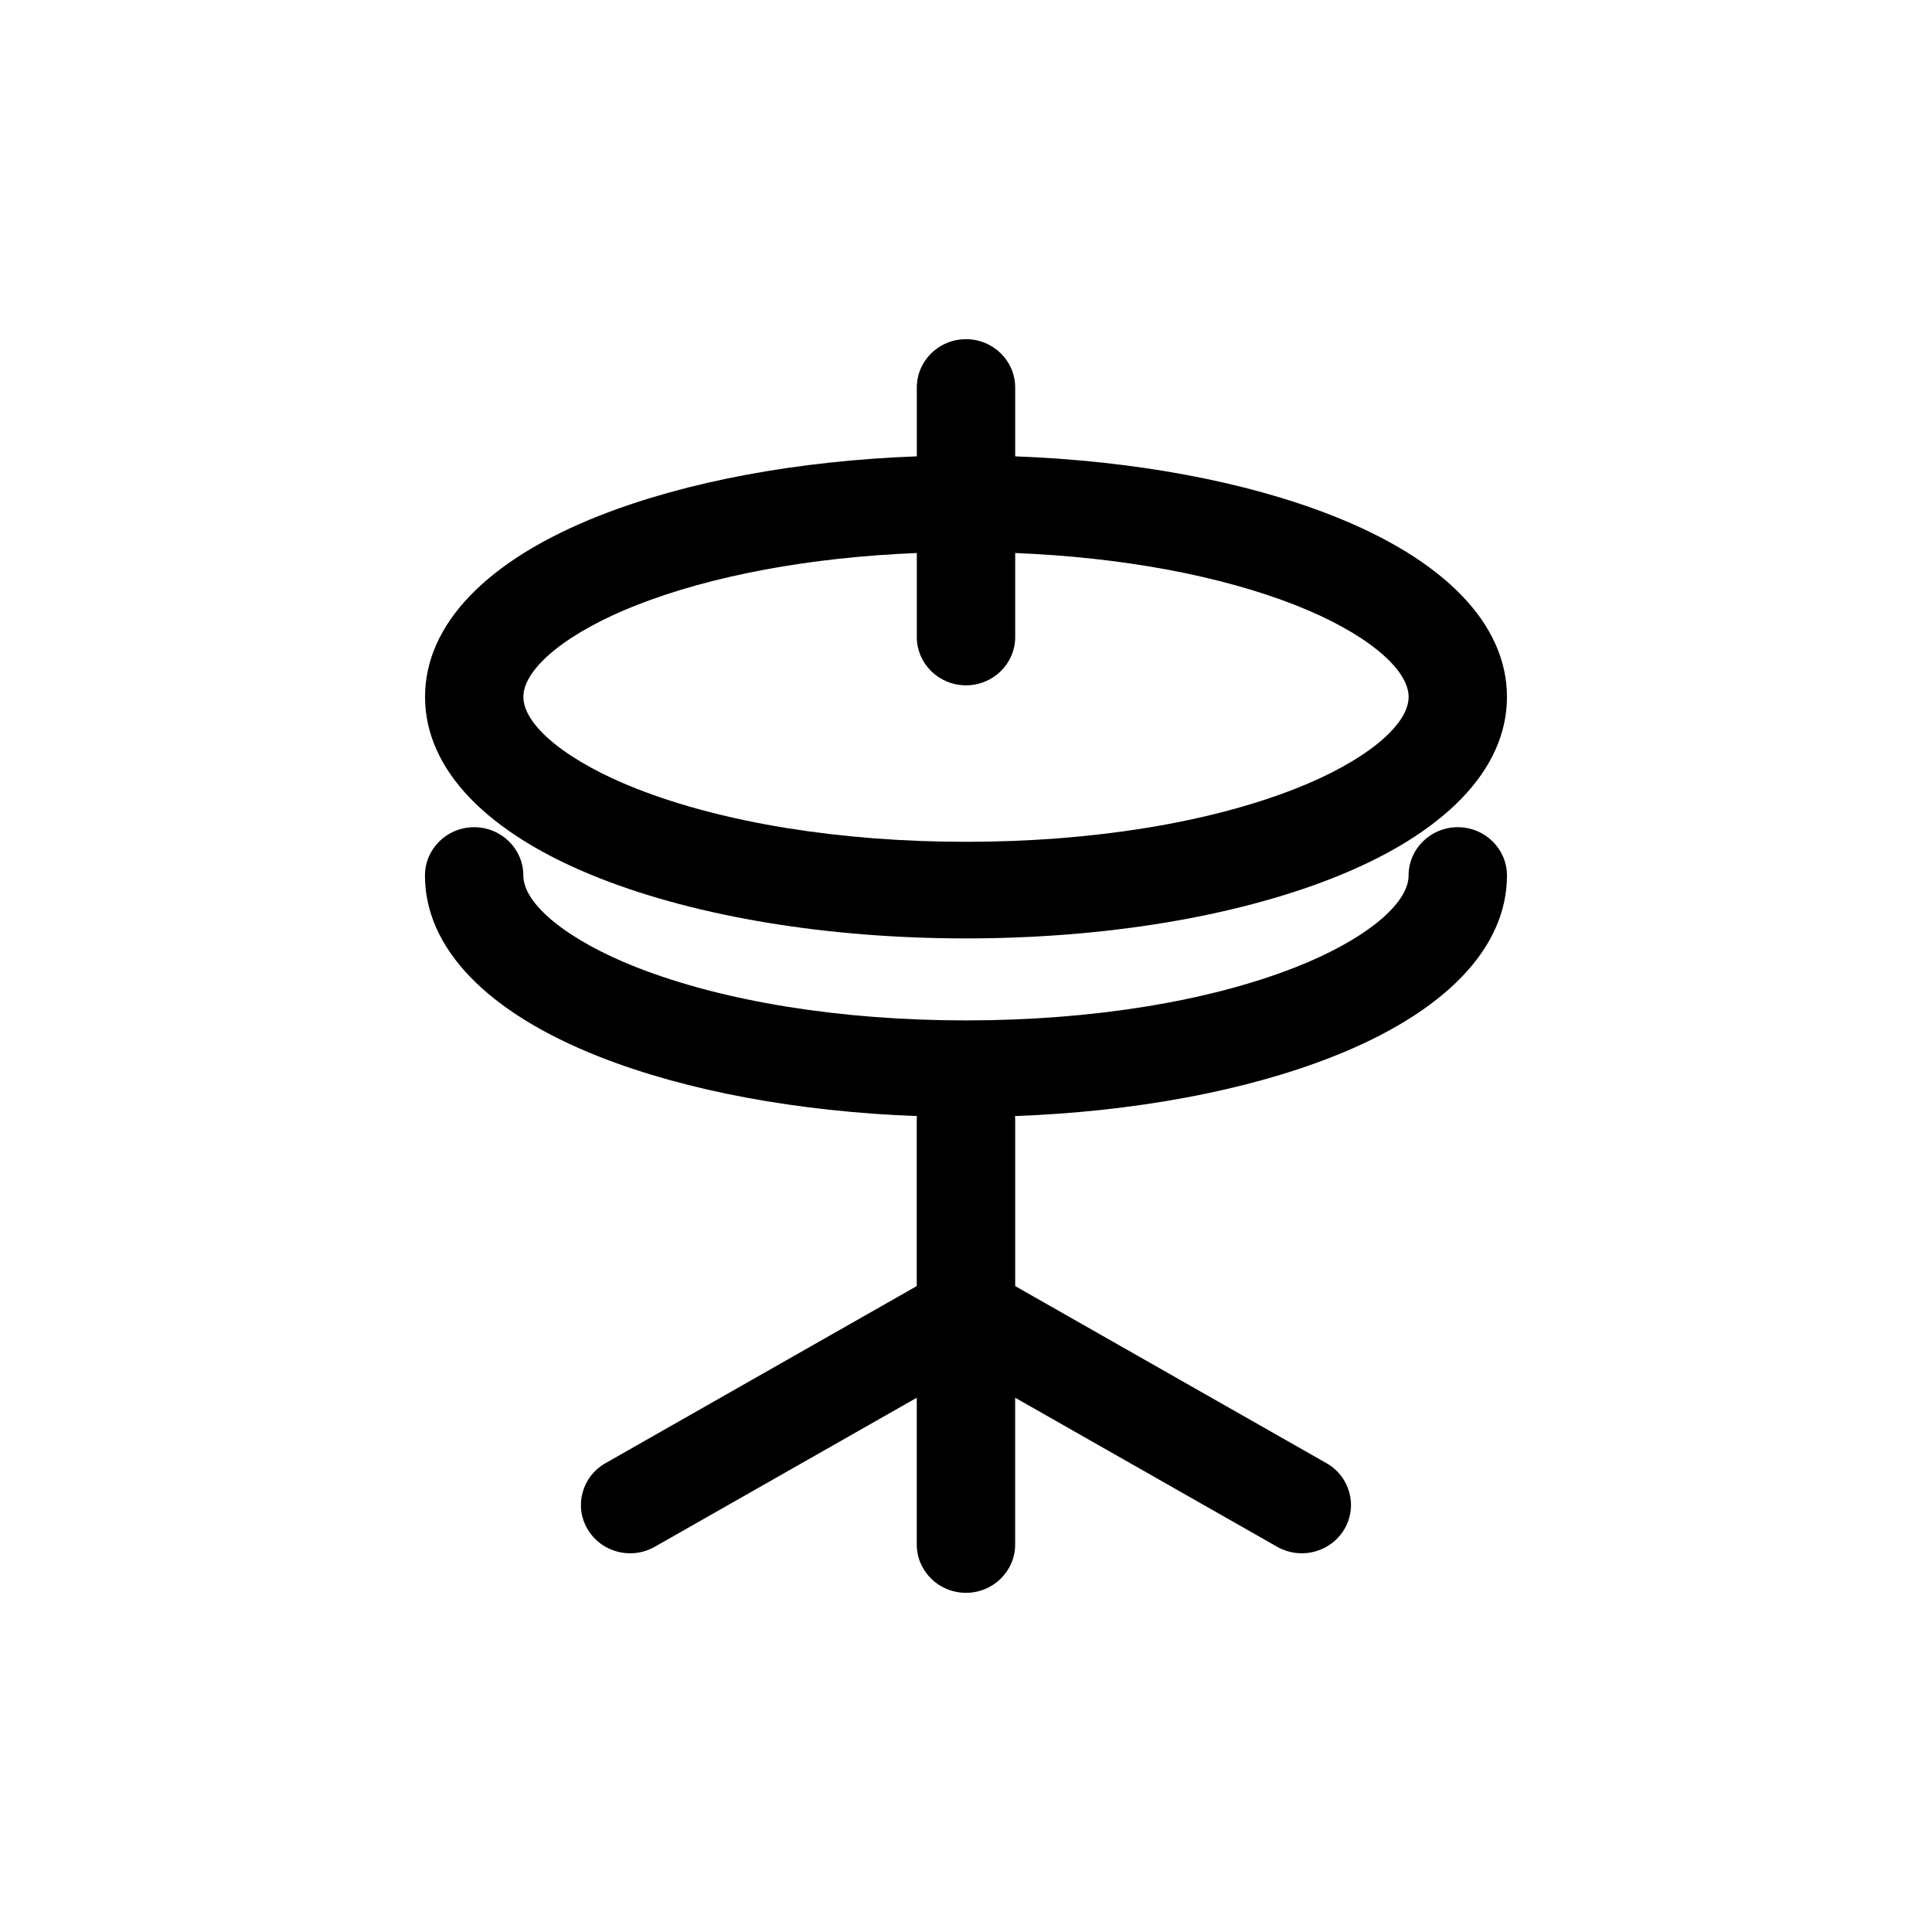
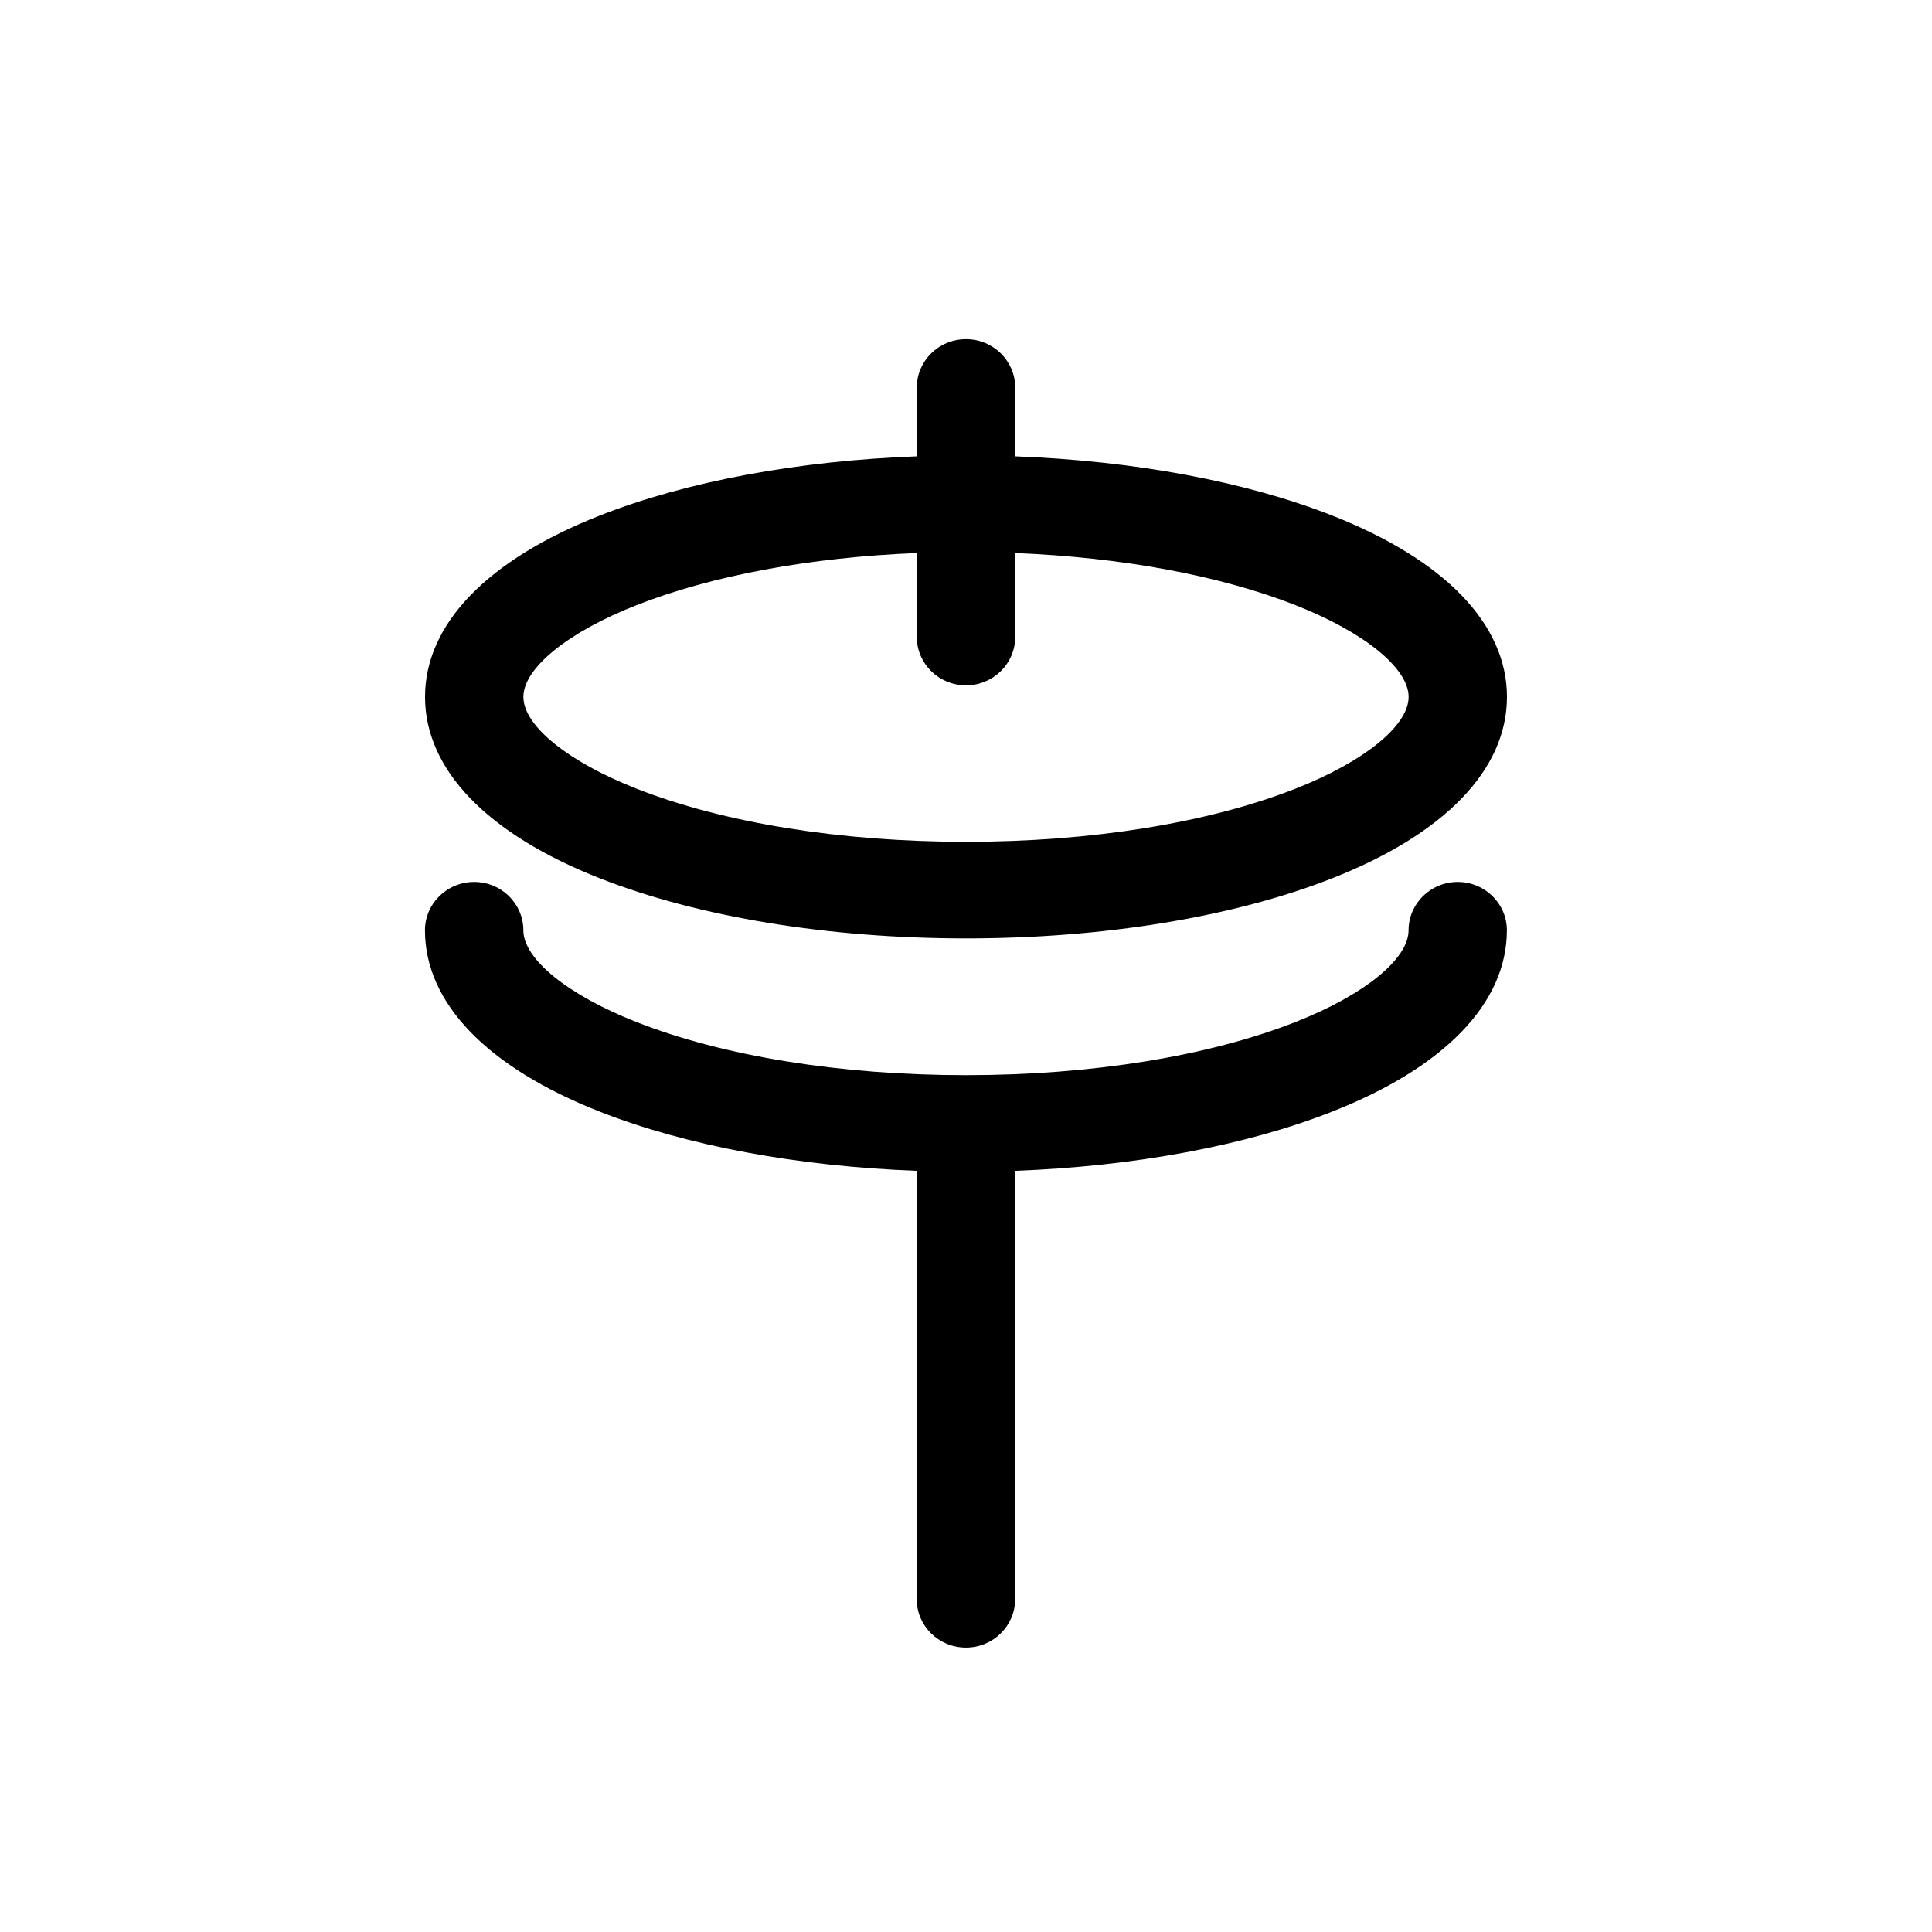
<svg xmlns="http://www.w3.org/2000/svg" id="a" data-name="layer1" viewBox="0 0 500 500">
  <path d="M155.28,227.32c25.51,10.02,59.15,15.54,94.72,15.54s69.22-5.52,94.72-15.54c29.2-11.47,45.28-28.15,45.28-46.96s-16.08-35.49-45.28-46.96c-22.44-8.82-51.18-14.14-81.99-15.3v-17.82c0-6.9-5.7-12.5-12.73-12.5s-12.73,5.6-12.73,12.5v17.82c-30.81,1.15-59.55,6.48-81.99,15.3-29.2,11.47-45.28,28.15-45.28,46.96s16.08,35.49,45.28,46.96ZM164.73,156.61c19.59-7.69,44.99-12.38,72.54-13.49v21.74c0,6.9,5.7,12.5,12.73,12.5s12.73-5.6,12.73-12.5v-21.74c27.56,1.11,52.95,5.8,72.54,13.49,17.78,6.99,29.28,16.31,29.28,23.75s-11.49,16.76-29.28,23.75c-22.57,8.87-52.85,13.75-85.27,13.75s-62.7-4.88-85.27-13.75c-17.78-6.99-29.28-16.31-29.28-23.75s11.49-16.76,29.28-23.75Z" />
-   <path d="M377.27,214.08c-7.03,0-12.73,5.6-12.73,12.5,0,7.44-11.49,16.76-29.28,23.75-22.57,8.87-52.85,13.75-85.27,13.75s-62.7-4.88-85.27-13.75c-17.78-6.99-29.28-16.31-29.28-23.75,0-6.9-5.7-12.5-12.73-12.5s-12.73,5.6-12.73,12.5c0,18.81,16.08,35.49,45.28,46.96,22.46,8.82,51.22,14.15,82.05,15.3-.03.37-.06.74-.06,1.12v42.88l-80.56,45.83c-6.08,3.46-8.16,11.11-4.63,17.08,2.36,4,6.63,6.24,11.03,6.24,2.16,0,4.36-.54,6.37-1.69l67.8-38.57v37.99c0,6.9,5.7,12.5,12.73,12.5s12.73-5.6,12.73-12.5v-37.99l67.8,38.57c2.01,1.14,4.2,1.69,6.37,1.69,4.39,0,8.66-2.24,11.03-6.24,3.52-5.97,1.45-13.62-4.63-17.08l-80.56-45.83v-42.88c0-.38-.02-.75-.06-1.12,30.84-1.15,59.6-6.48,82.05-15.3,29.2-11.47,45.28-28.15,45.28-46.96,0-6.9-5.7-12.5-12.73-12.5Z" />
+   <path d="M377.27,228.25c-7.03,0-12.73,5.6-12.73,12.5,0,7.44-11.49,16.76-29.28,23.75-22.57,8.87-52.85,13.75-85.27,13.75s-62.7-4.88-85.27-13.75c-17.78-6.99-29.28-16.31-29.28-23.75,0-6.9-5.7-12.5-12.73-12.5s-12.73,5.6-12.73,12.5c0,18.81,16.08,35.49,45.28,46.96,22.46,8.82,51.22,14.15,82.05,15.3-.03.37-.06.74-.06,1.12v109.76c0,6.9,5.7,12.5,12.73,12.5s12.73-5.6,12.73-12.5v-109.76c0-.38-.02-.75-.06-1.12,30.84-1.15,59.6-6.48,82.05-15.3,29.2-11.47,45.28-28.15,45.28-46.96,0-6.9-5.7-12.5-12.73-12.5Z" />
</svg>
